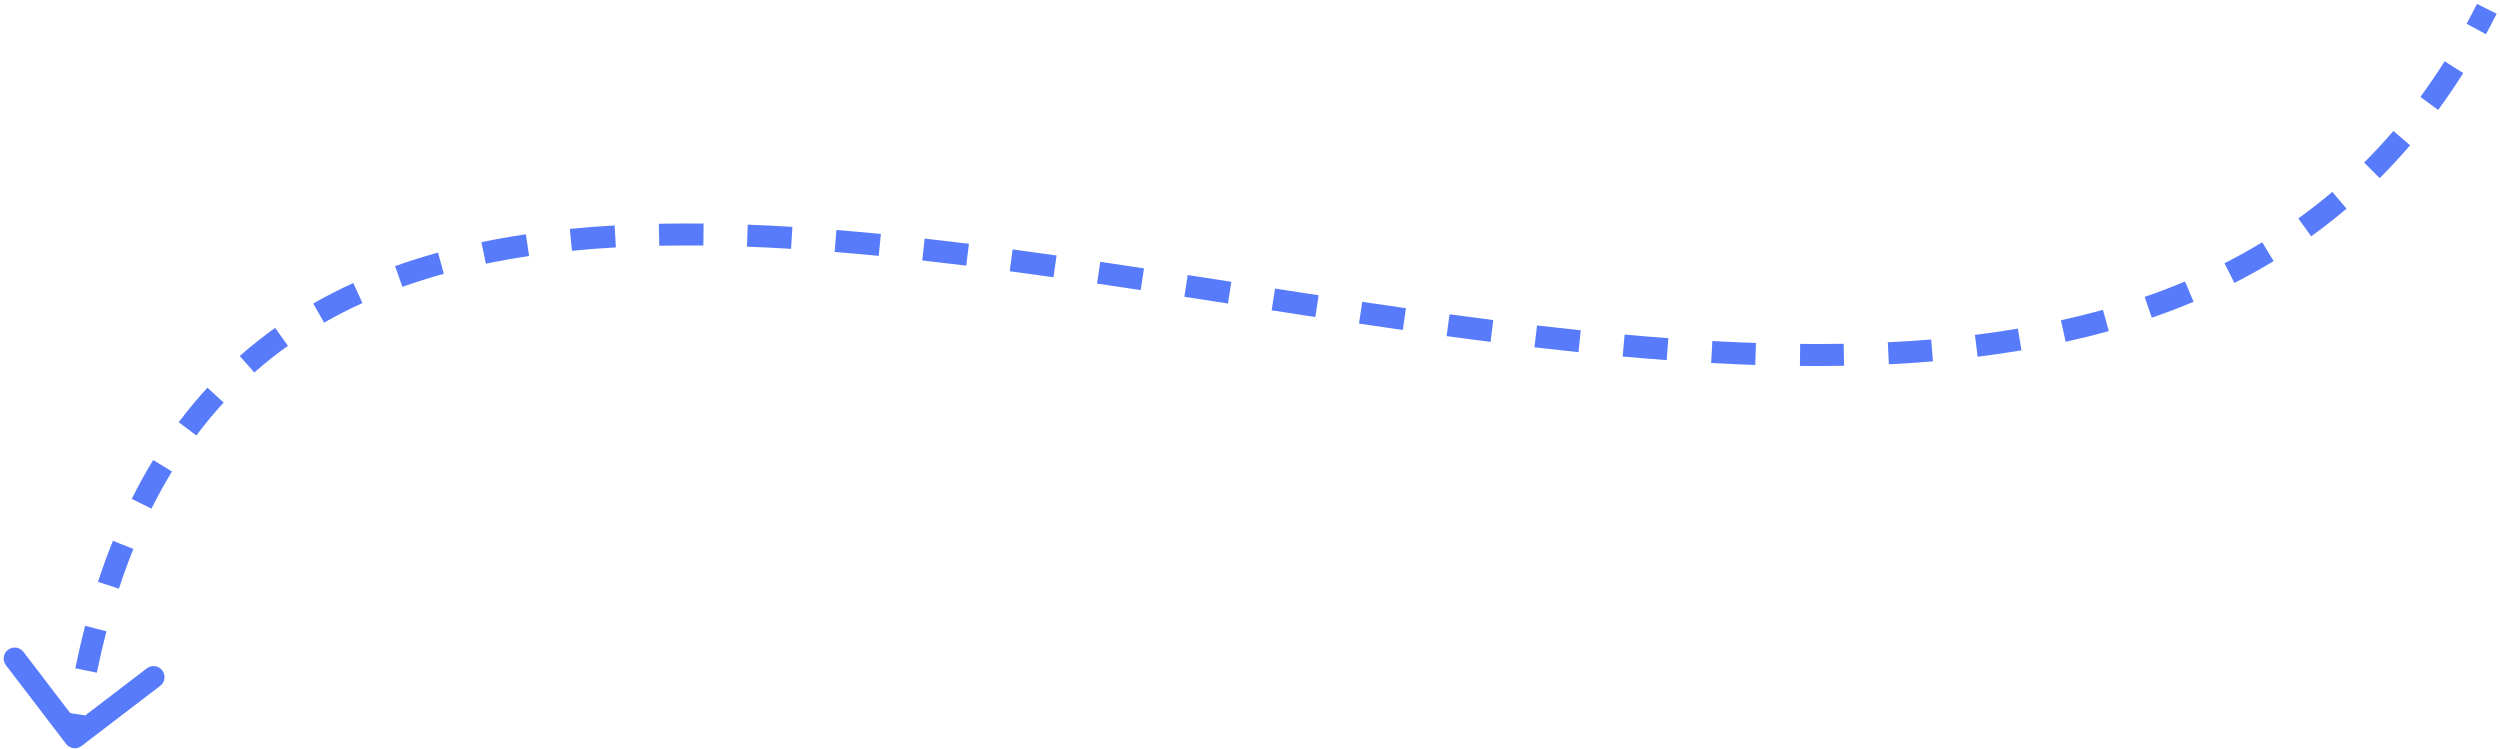
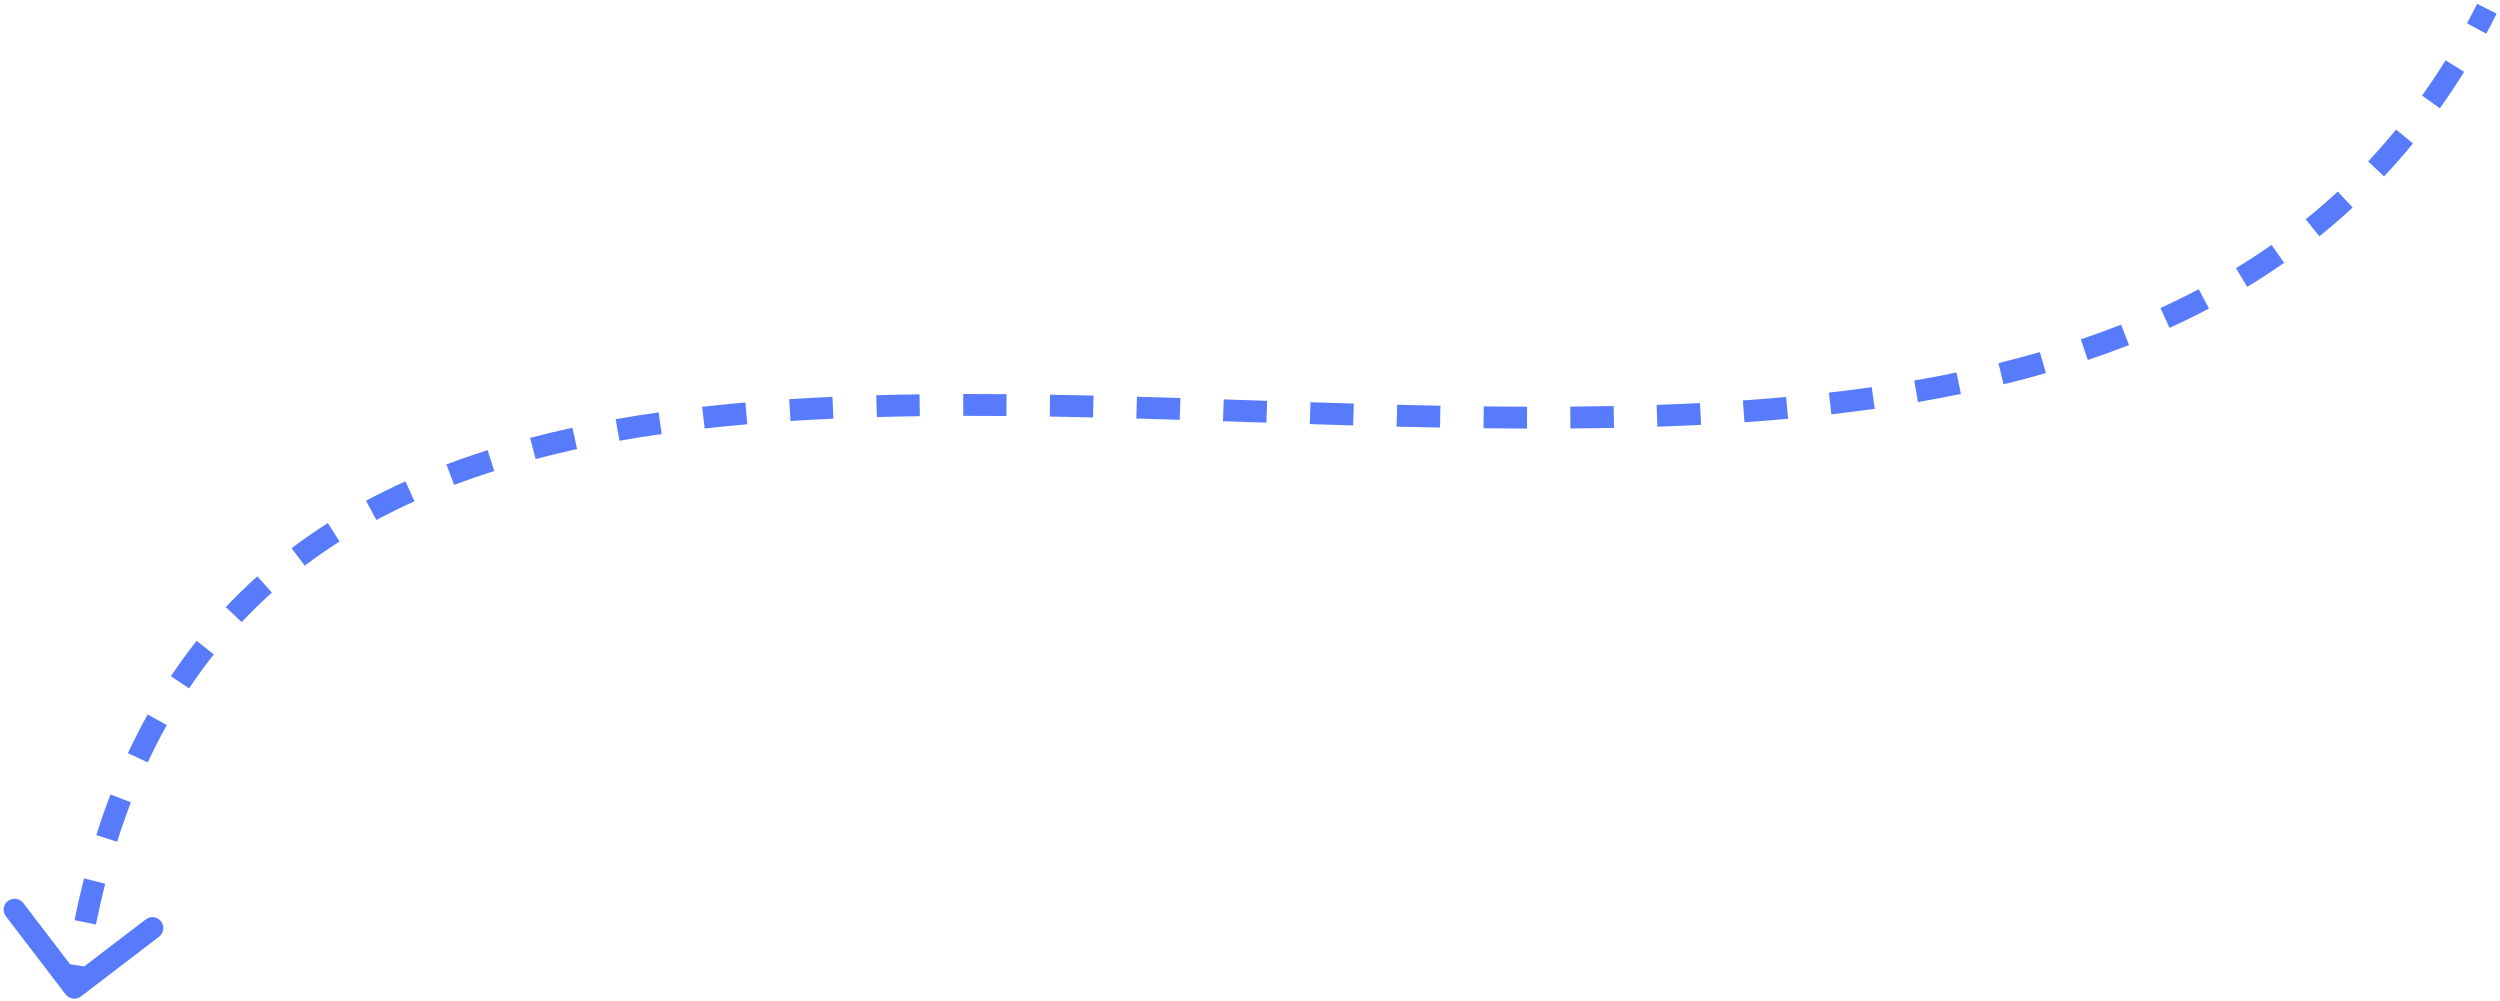
- <svg xmlns="http://www.w3.org/2000/svg" width="568" height="170" viewBox="0 0 568 170" fill="none">
-   <path d="M15.018 169.018C15.857 170.115 17.426 170.325 18.523 169.486L36.398 155.821C37.495 154.983 37.704 153.414 36.865 152.317C36.027 151.22 34.458 151.01 33.361 151.849L17.472 163.996L5.325 148.107C4.487 147.01 2.918 146.8 1.821 147.639C0.724 148.478 0.515 150.047 1.353 151.143L15.018 169.018ZM19.482 167.831C19.715 166.089 19.963 164.374 20.227 162.683L15.287 161.911C15.017 163.639 14.764 165.392 14.526 167.169L19.482 167.831ZM22 152.84C22.664 149.605 23.391 146.472 24.18 143.438L19.341 142.18C18.53 145.301 17.783 148.518 17.102 151.835L22 152.84ZM27.015 133.749C28.036 130.627 29.131 127.622 30.297 124.732L25.659 122.862C24.451 125.86 23.318 128.97 22.263 132.194L27.015 133.749ZM34.409 115.572C35.879 112.621 37.434 109.807 39.071 107.122L34.801 104.52C33.089 107.328 31.466 110.268 29.934 113.342L34.409 115.572ZM44.608 98.934C46.583 96.298 48.652 93.809 50.811 91.461L47.13 88.077C44.857 90.549 42.681 93.167 40.606 95.936L44.608 98.934ZM57.779 84.63C60.23 82.467 62.777 80.448 65.416 78.567L62.513 74.496C59.736 76.476 57.053 78.602 54.471 80.882L57.779 84.63ZM73.646 73.302C76.458 71.693 79.359 70.212 82.345 68.853L80.273 64.302C77.153 65.723 74.114 67.274 71.162 68.963L73.646 73.302ZM91.436 65.173C94.496 64.078 97.633 63.092 100.843 62.207L99.515 57.387C96.192 58.303 92.936 59.326 89.752 60.465L91.436 65.173ZM110.389 59.913C113.602 59.248 116.879 58.671 120.216 58.176L119.483 53.23C116.058 53.738 112.687 54.331 109.375 55.017L110.389 59.913ZM129.952 56.979C133.227 56.655 136.553 56.4 139.926 56.209L139.645 51.217C136.206 51.411 132.809 51.672 129.459 52.004L129.952 56.979ZM149.784 55.836C153.085 55.769 156.425 55.756 159.803 55.794L159.858 50.794C156.432 50.756 153.039 50.769 149.683 50.837L149.784 55.836ZM169.704 56.039C173.016 56.164 176.358 56.331 179.73 56.536L180.035 51.546C176.627 51.338 173.245 51.169 169.893 51.042L169.704 56.039ZM189.63 57.24C192.945 57.508 196.286 57.807 199.65 58.136L200.136 53.159C196.746 52.828 193.378 52.526 190.031 52.256L189.63 57.24ZM209.53 59.173C212.844 59.543 216.177 59.938 219.527 60.352L220.141 55.39C216.773 54.973 213.421 54.577 210.086 54.203L209.53 59.173ZM229.402 61.625C232.705 62.067 236.022 62.524 239.351 62.995L240.052 58.044C236.711 57.572 233.381 57.112 230.064 56.669L229.402 61.625ZM249.251 64.427C252.547 64.912 255.854 65.408 259.169 65.911L259.919 60.968C256.598 60.464 253.285 59.967 249.98 59.48L249.251 64.427ZM269.087 67.429C272.384 67.938 275.687 68.45 278.994 68.963L279.761 64.022C276.453 63.509 273.148 62.997 269.849 62.488L269.087 67.429ZM288.922 70.502C292.226 71.013 295.533 71.521 298.841 72.025L299.594 67.082C296.291 66.579 292.987 66.071 289.685 65.561L288.922 70.502ZM308.768 73.52C312.087 74.013 315.406 74.499 318.722 74.974L319.431 70.024C316.125 69.551 312.815 69.066 309.503 68.574L308.768 73.52ZM328.664 76.364C331.997 76.818 335.326 77.258 338.649 77.682L339.281 72.722C335.974 72.3 332.659 71.862 329.339 71.41L328.664 76.364ZM348.627 78.904C351.97 79.295 355.305 79.667 358.63 80.015L359.151 75.042C355.848 74.696 352.533 74.327 349.209 73.938L348.627 78.904ZM368.663 80.996C372.013 81.299 375.352 81.575 378.677 81.821L379.046 76.835C375.75 76.591 372.438 76.317 369.113 76.016L368.663 80.996ZM388.772 82.475C392.128 82.659 395.469 82.81 398.791 82.922L398.96 77.925C395.675 77.814 392.37 77.665 389.047 77.482L388.772 82.475ZM408.945 83.144C412.309 83.175 415.652 83.163 418.971 83.104L418.882 78.105C415.61 78.163 412.313 78.175 408.992 78.144L408.945 83.144ZM429.151 82.766C432.521 82.6 435.864 82.38 439.177 82.102L438.758 77.12C435.506 77.393 432.221 77.609 428.906 77.772L429.151 82.766ZM449.322 81.051C452.678 80.635 456 80.152 459.285 79.598L458.453 74.668C455.243 75.209 451.993 75.682 448.706 76.089L449.322 81.051ZM469.317 77.653C472.628 76.924 475.898 76.113 479.122 75.217L477.782 70.4C474.649 71.271 471.468 72.059 468.242 72.77L469.317 77.653ZM488.892 72.183C492.107 71.074 495.271 69.869 498.381 68.562L496.444 63.953C493.439 65.216 490.377 66.382 487.262 67.456L488.892 72.183ZM507.658 64.272C510.691 62.734 513.663 61.087 516.573 59.324L513.981 55.047C511.182 56.744 508.32 58.331 505.397 59.813L507.658 64.272ZM525.099 53.687C527.845 51.712 530.525 49.618 533.135 47.402L529.899 43.59C527.391 45.719 524.817 47.73 522.179 49.629L525.099 53.687ZM540.665 40.467C543.038 38.099 545.343 35.613 547.577 33.005L543.78 29.752C541.63 32.261 539.413 34.652 537.133 36.928L540.665 40.467ZM553.945 24.974C555.912 22.294 557.813 19.502 559.647 16.595L555.418 13.927C553.646 16.736 551.81 19.431 549.914 22.016L553.945 24.974ZM564.807 7.78C565.634 6.255 566.444 4.703 567.238 3.122L562.77 0.879C561.999 2.413 561.213 3.918 560.412 5.396L564.807 7.78Z" fill="#577BFA" />
+ <svg xmlns="http://www.w3.org/2000/svg" width="572" height="229" viewBox="0 0 572 229" fill="none">
+   <path d="M15.013 227.518C15.852 228.615 17.421 228.825 18.518 227.986L36.393 214.321C37.489 213.482 37.699 211.913 36.86 210.817C36.022 209.72 34.453 209.51 33.356 210.349L17.467 222.495L5.32 206.606C4.482 205.51 2.913 205.3 1.816 206.139C0.719 206.977 0.51 208.546 1.348 209.643L15.013 227.518ZM19.477 226.331C19.706 224.62 19.95 222.931 20.209 221.264L15.268 220.495C15.003 222.198 14.754 223.923 14.521 225.669L19.477 226.331ZM21.949 211.524C22.596 208.331 23.303 205.226 24.071 202.205L19.225 200.974C18.437 204.076 17.711 207.261 17.048 210.531L21.949 211.524ZM26.803 192.59C27.783 189.485 28.832 186.478 29.948 183.567L25.28 181.777C24.127 184.785 23.044 187.887 22.035 191.085L26.803 192.59ZM33.809 174.435C35.182 171.481 36.631 168.636 38.154 165.896L33.785 163.467C32.201 166.314 30.697 169.267 29.275 172.328L33.809 174.435ZM43.268 157.499C45.068 154.794 46.951 152.205 48.913 149.727L44.992 146.624C42.945 149.211 40.982 151.911 39.106 154.728L43.268 157.499ZM55.296 142.334C57.52 139.974 59.827 137.727 62.215 135.59L58.881 131.864C56.388 134.095 53.978 136.441 51.657 138.906L55.296 142.334ZM69.722 129.42C72.3 127.475 74.958 125.636 77.693 123.896L75.009 119.677C72.165 121.486 69.398 123.401 66.711 125.428L69.722 129.42ZM86.109 118.979C88.944 117.46 91.851 116.032 94.825 114.691L92.769 110.133C89.696 111.519 86.687 112.997 83.748 114.572L86.109 118.979ZM103.903 110.937C106.903 109.803 109.964 108.744 113.082 107.757L111.573 102.99C108.372 104.004 105.225 105.092 102.135 106.26L103.903 110.937ZM122.554 105.02C125.666 104.202 128.827 103.446 132.036 102.749L130.975 97.863C127.699 98.575 124.468 99.347 121.283 100.184L122.554 105.02ZM141.732 100.842C144.913 100.278 148.135 99.764 151.396 99.298L150.688 94.348C147.376 94.822 144.098 95.344 140.859 95.918L141.732 100.842ZM161.22 98.044C164.441 97.681 167.695 97.357 170.98 97.071L170.546 92.09C167.221 92.38 163.925 92.707 160.659 93.076L161.22 98.044ZM180.88 96.324C184.123 96.115 187.391 95.938 190.685 95.79L190.46 90.795C187.136 90.944 183.835 91.123 180.559 91.334L180.88 96.324ZM200.631 95.428C203.885 95.336 207.161 95.269 210.455 95.223L210.386 90.224C207.069 90.27 203.77 90.337 200.491 90.43L200.631 95.428ZM220.393 95.148C223.666 95.142 226.956 95.155 230.26 95.183L230.302 90.183C226.983 90.155 223.676 90.142 220.385 90.148L220.393 95.148ZM240.18 95.309C243.47 95.364 246.772 95.431 250.084 95.508L250.2 90.509C246.878 90.432 243.565 90.365 240.264 90.309L240.18 95.309ZM259.992 95.763C263.293 95.855 266.602 95.954 269.918 96.058L270.075 91.061C266.754 90.957 263.439 90.857 260.132 90.765L259.992 95.763ZM279.824 96.378C283.131 96.487 286.442 96.598 289.757 96.708L289.923 91.71C286.61 91.6 283.297 91.49 279.989 91.38L279.824 96.378ZM299.676 97.032C302.984 97.138 306.293 97.24 309.602 97.337L309.748 92.339C306.445 92.242 303.14 92.14 299.835 92.034L299.676 97.032ZM319.543 97.607C322.857 97.69 326.168 97.764 329.476 97.828L329.572 92.829C326.275 92.766 322.973 92.691 319.668 92.609L319.543 97.607ZM339.423 97.984C342.747 98.024 346.065 98.05 349.376 98.06L349.391 93.06C346.096 93.05 342.793 93.024 339.483 92.985L339.423 97.984ZM359.312 98.039C362.649 98.013 365.977 97.969 369.293 97.902L369.193 92.903C365.899 92.969 362.592 93.014 359.274 93.039L359.312 98.039ZM379.207 97.634C382.557 97.519 385.893 97.378 389.213 97.209L388.959 92.216C385.668 92.383 382.359 92.523 379.035 92.637L379.207 97.634ZM399.132 96.614C402.477 96.382 405.805 96.117 409.113 95.817L408.661 90.837C405.39 91.134 402.097 91.396 398.785 91.626L399.132 96.614ZM419.022 94.801C422.355 94.419 425.665 93.997 428.95 93.532L428.249 88.582C425.01 89.04 421.744 89.457 418.453 89.834L419.022 94.801ZM438.819 91.988C442.127 91.419 445.406 90.802 448.655 90.132L447.646 85.235C444.453 85.893 441.228 86.501 437.972 87.06L438.819 91.988ZM458.426 87.934C461.689 87.136 464.917 86.279 468.108 85.36L466.724 80.556C463.601 81.455 460.438 82.295 457.238 83.077L458.426 87.934ZM477.69 82.371C480.876 81.297 484.021 80.154 487.12 78.937L485.293 74.283C482.273 75.468 479.205 76.584 476.093 77.633L477.69 82.371ZM496.381 75.018C499.441 73.625 502.451 72.151 505.41 70.593L503.08 66.169C500.209 67.681 497.284 69.113 494.309 70.468L496.381 75.018ZM514.176 65.629C517.043 63.887 519.853 62.054 522.605 60.128L519.737 56.032C517.076 57.895 514.356 59.669 511.579 61.357L514.176 65.629ZM530.677 54.063C533.276 51.969 535.814 49.779 538.288 47.489L534.892 43.82C532.503 46.031 530.051 48.146 527.54 50.17L530.677 54.063ZM545.472 40.361C547.742 37.946 549.949 35.434 552.089 32.821L548.222 29.652C546.153 32.177 544.021 34.604 541.829 36.936L545.472 40.361ZM558.242 24.774C560.155 22.092 562.005 19.315 563.79 16.441L559.543 13.803C557.813 16.587 556.022 19.276 554.171 21.871L558.242 24.774ZM568.852 7.705C569.664 6.201 570.459 4.674 571.238 3.122L566.77 0.878C566.013 2.386 565.24 3.87 564.452 5.33L568.852 7.705Z" fill="#577BFA" />
</svg>
